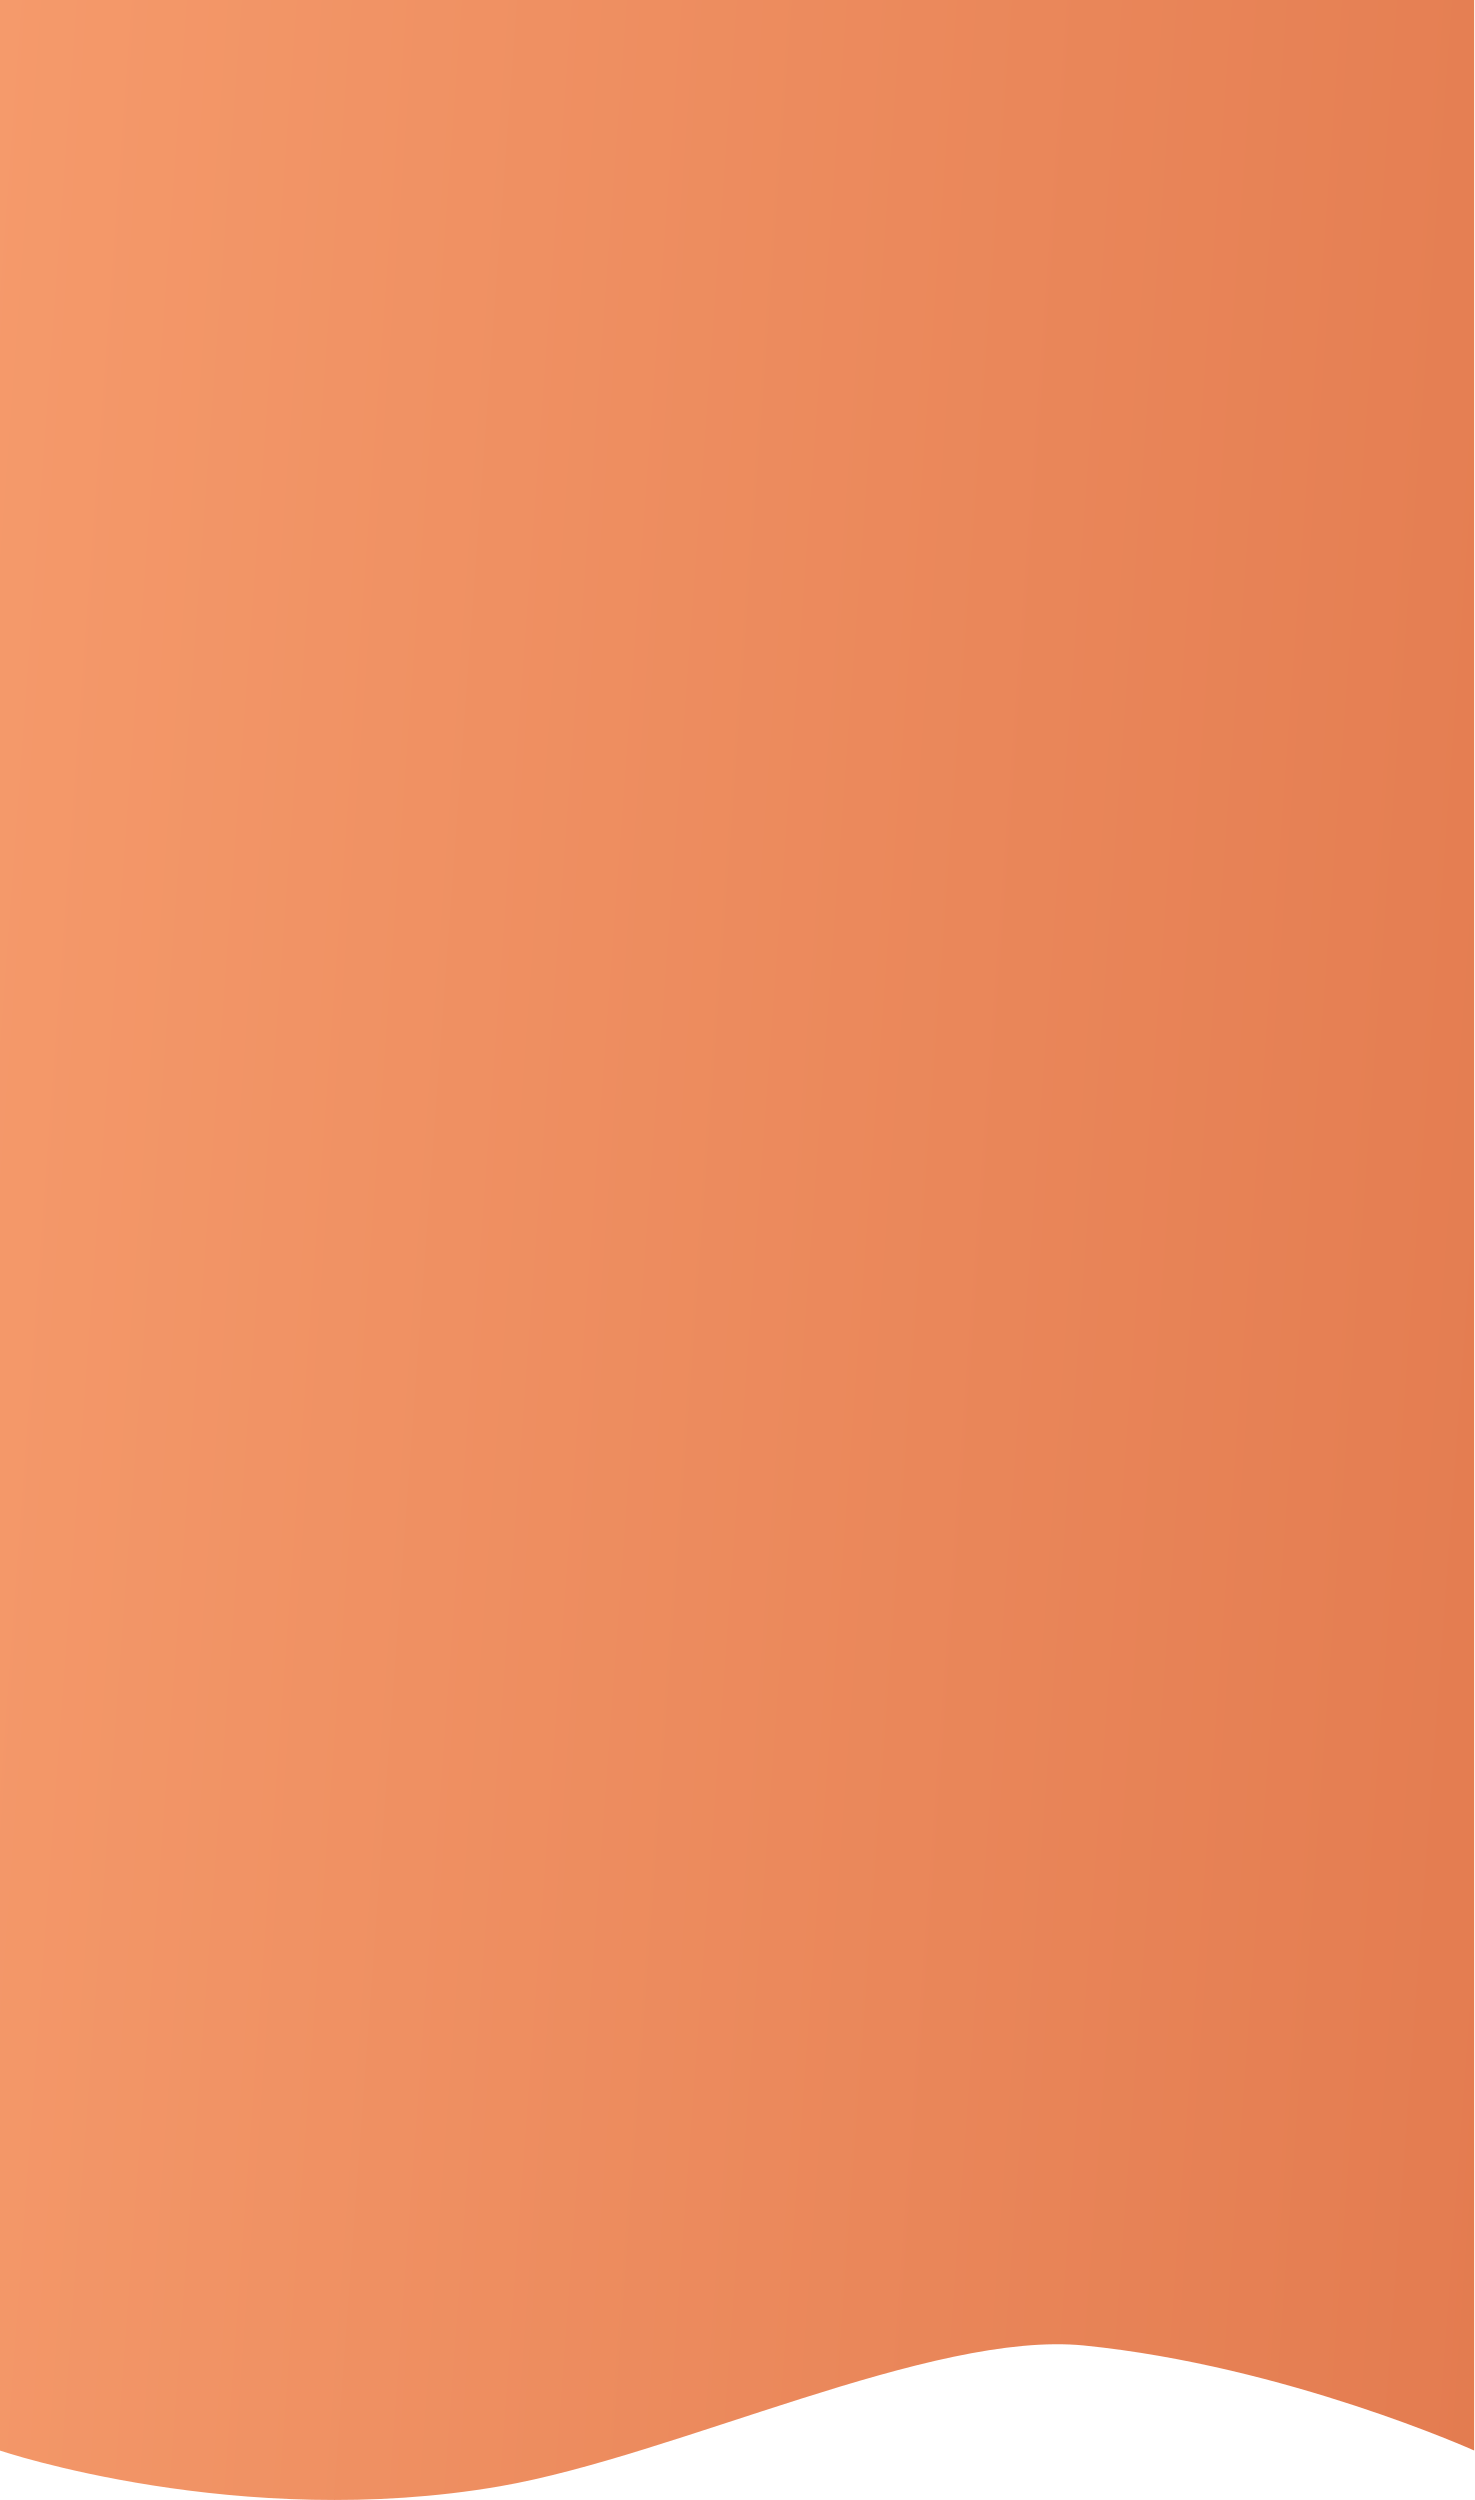
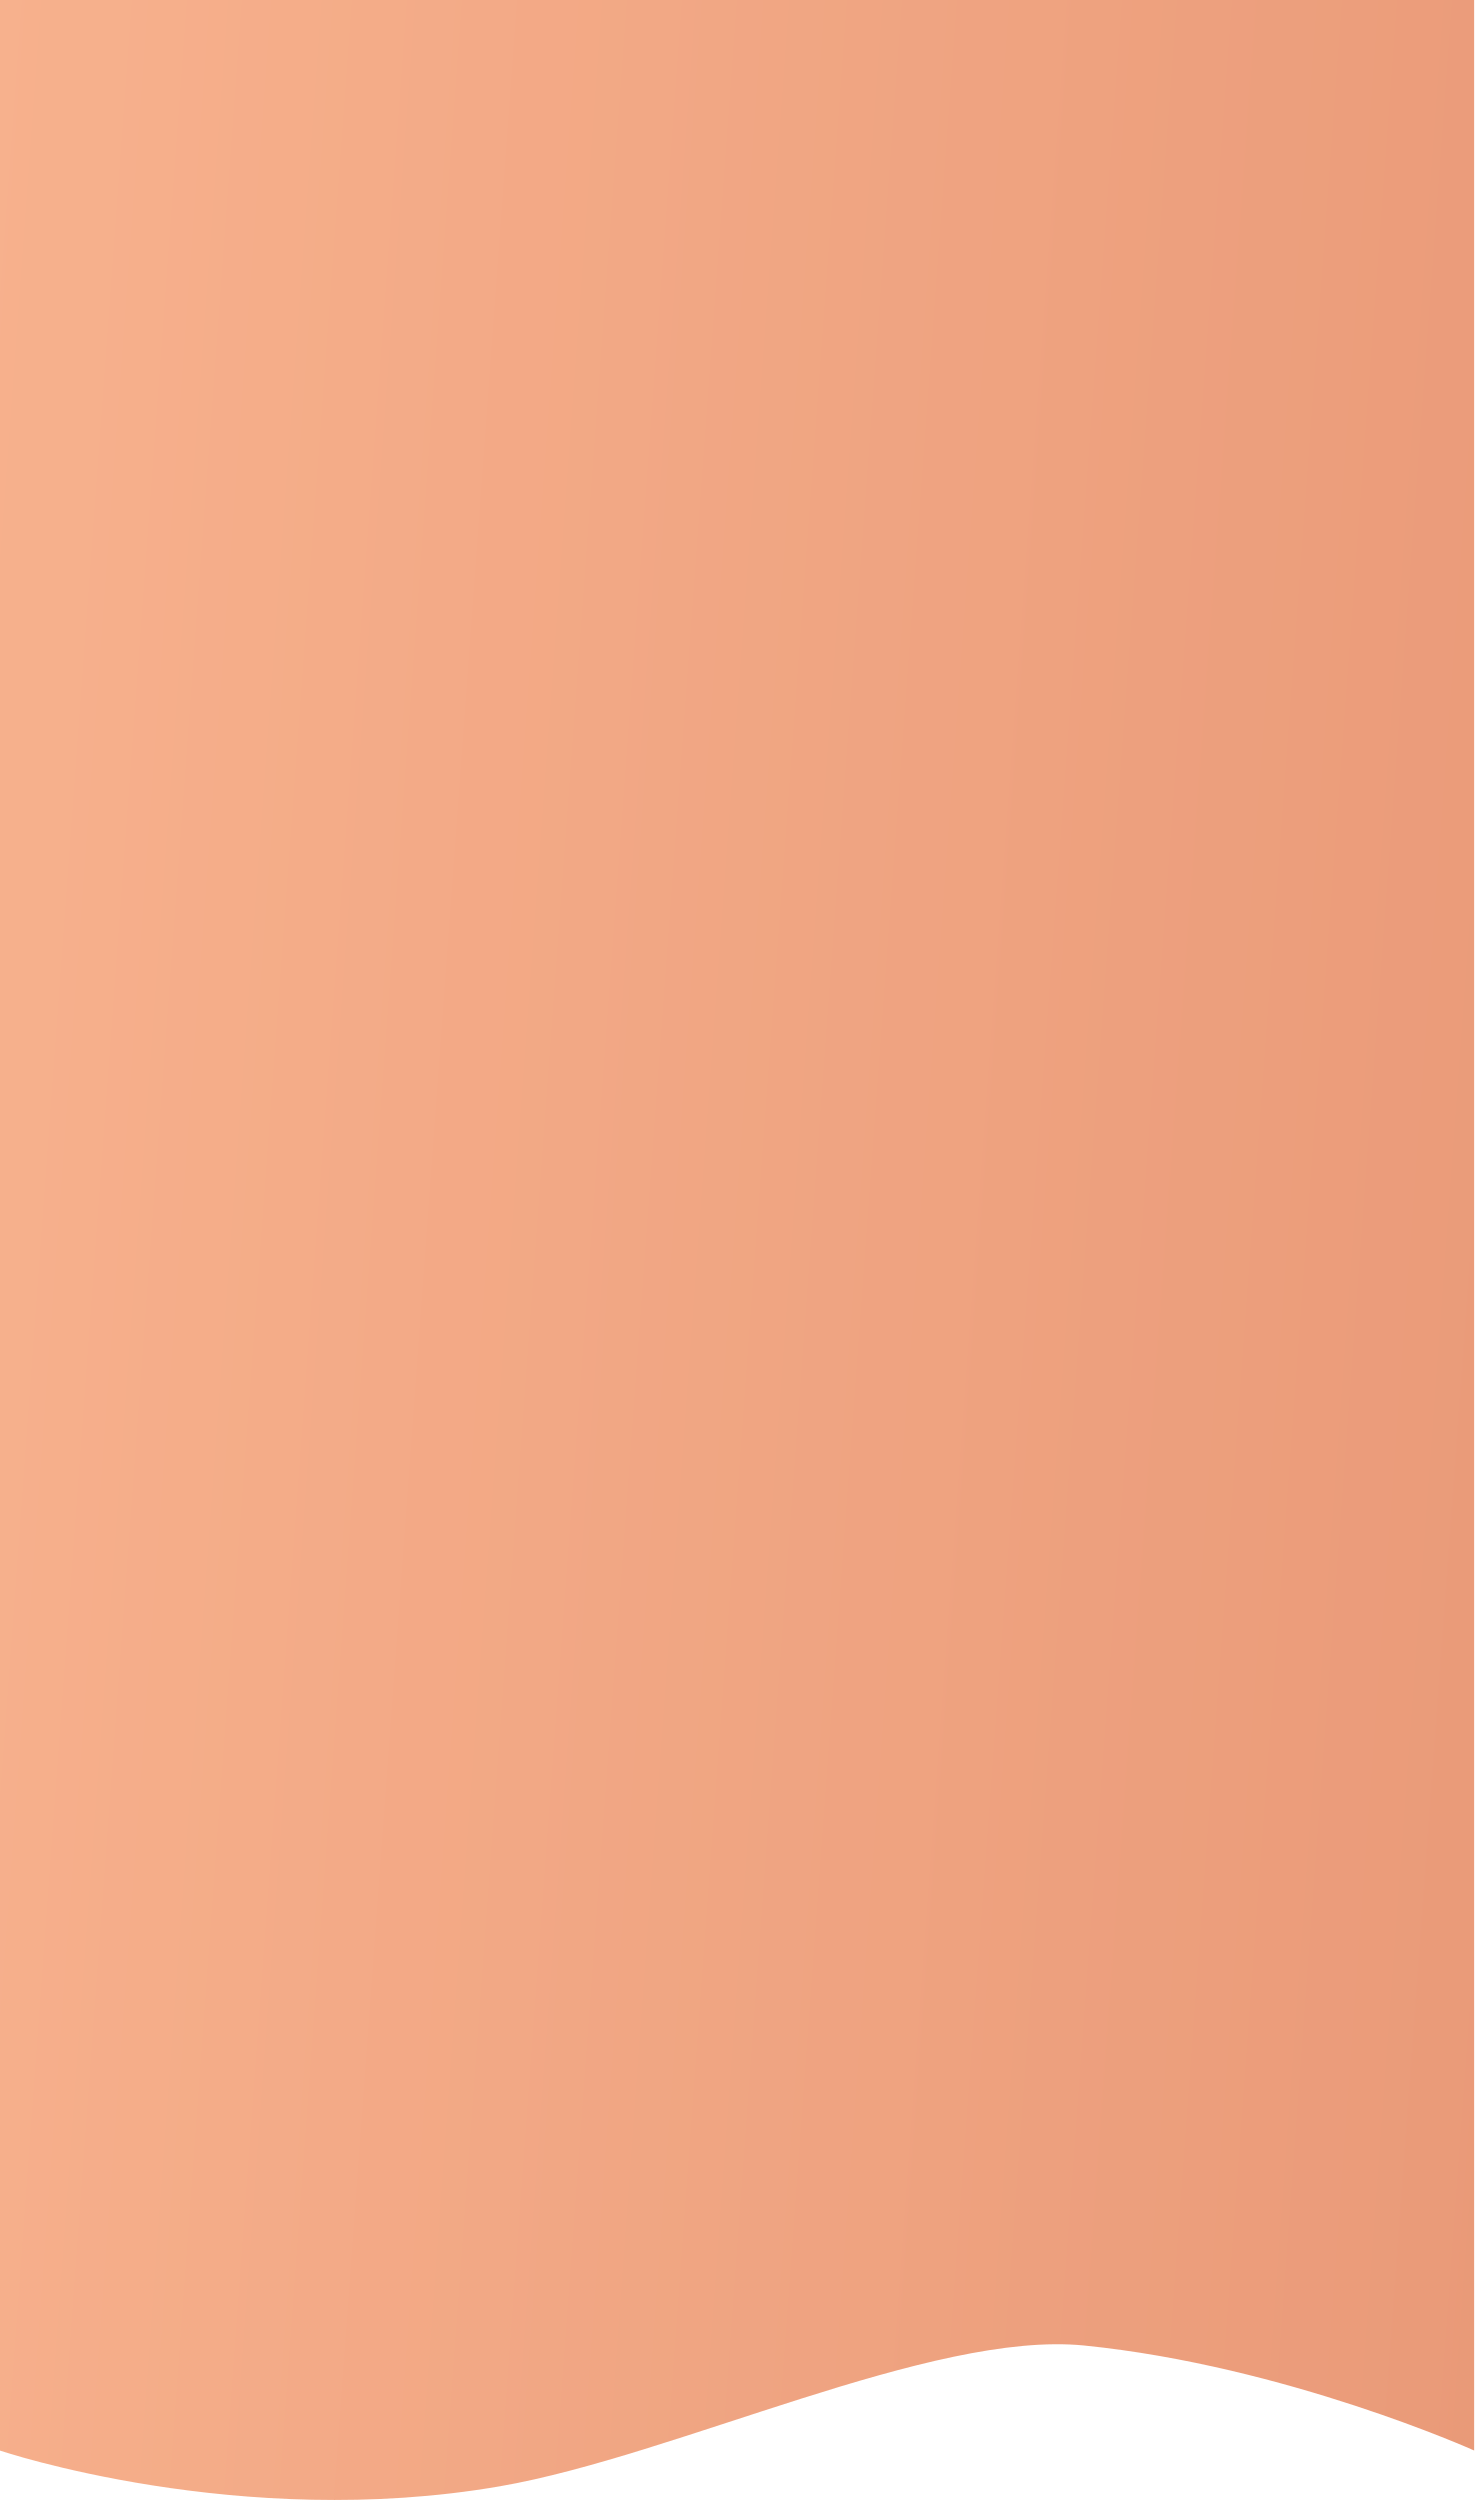
- <svg xmlns="http://www.w3.org/2000/svg" width="414" height="702" viewBox="0 0 414 702" fill="none">
-   <mask id="mask0" mask-type="alpha" maskUnits="userSpaceOnUse" x="0" y="0" width="414" height="702">
-     <rect width="414" height="702" fill="#C4C4C4" />
+ <svg xmlns="http://www.w3.org/2000/svg" width="414" height="702" fill="none">
+   <mask id="a" maskUnits="userSpaceOnUse" x="0" y="0" width="414" height="702">
+     <path fill="#C4C4C4" d="M0 0h414v702H0z" />
  </mask>
-   <g mask="url(#mask0)">
-     <path d="M0 -2020H44.5C-26 -1404.87 95.39 -1333.21 41.999 -1015.87C15.5 -858.374 -2 -405.874 87.5 -89.874C121.205 29.128 414 -11.874 414 -11.874V688.126C414 688.126 361.164 664.341 304.5 658.626C261.778 654.317 189.782 689.562 140.5 698.126C67.299 710.846 0 688.126 0 688.126V-2020Z" fill="url(#paint0_linear)" fill-opacity="0.8" />
+   <g mask="url(#a)">
+     <path d="M0-2020h44.5C-26-1404.87 95.39-1333.21 42-1015.87 15.5-858.374-2-405.874 87.5-89.874c33.705 119.002 326.5 78 326.5 78v700s-52.836-23.785-109.5-29.5c-42.722-4.309-114.718 30.936-164 39.5-73.2 12.72-140.5-10-140.5-10V-2020z" fill="url(#paint0_linear)" fill-opacity=".8" />
  </g>
  <defs>
    <linearGradient id="paint0_linear" x1="734.666" y1="701.996" x2="-310.03" y2="625.378" gradientUnits="userSpaceOnUse">
      <stop stop-color="#CD410D" />
      <stop offset="1" stop-color="#FF9659" />
    </linearGradient>
  </defs>
</svg>
